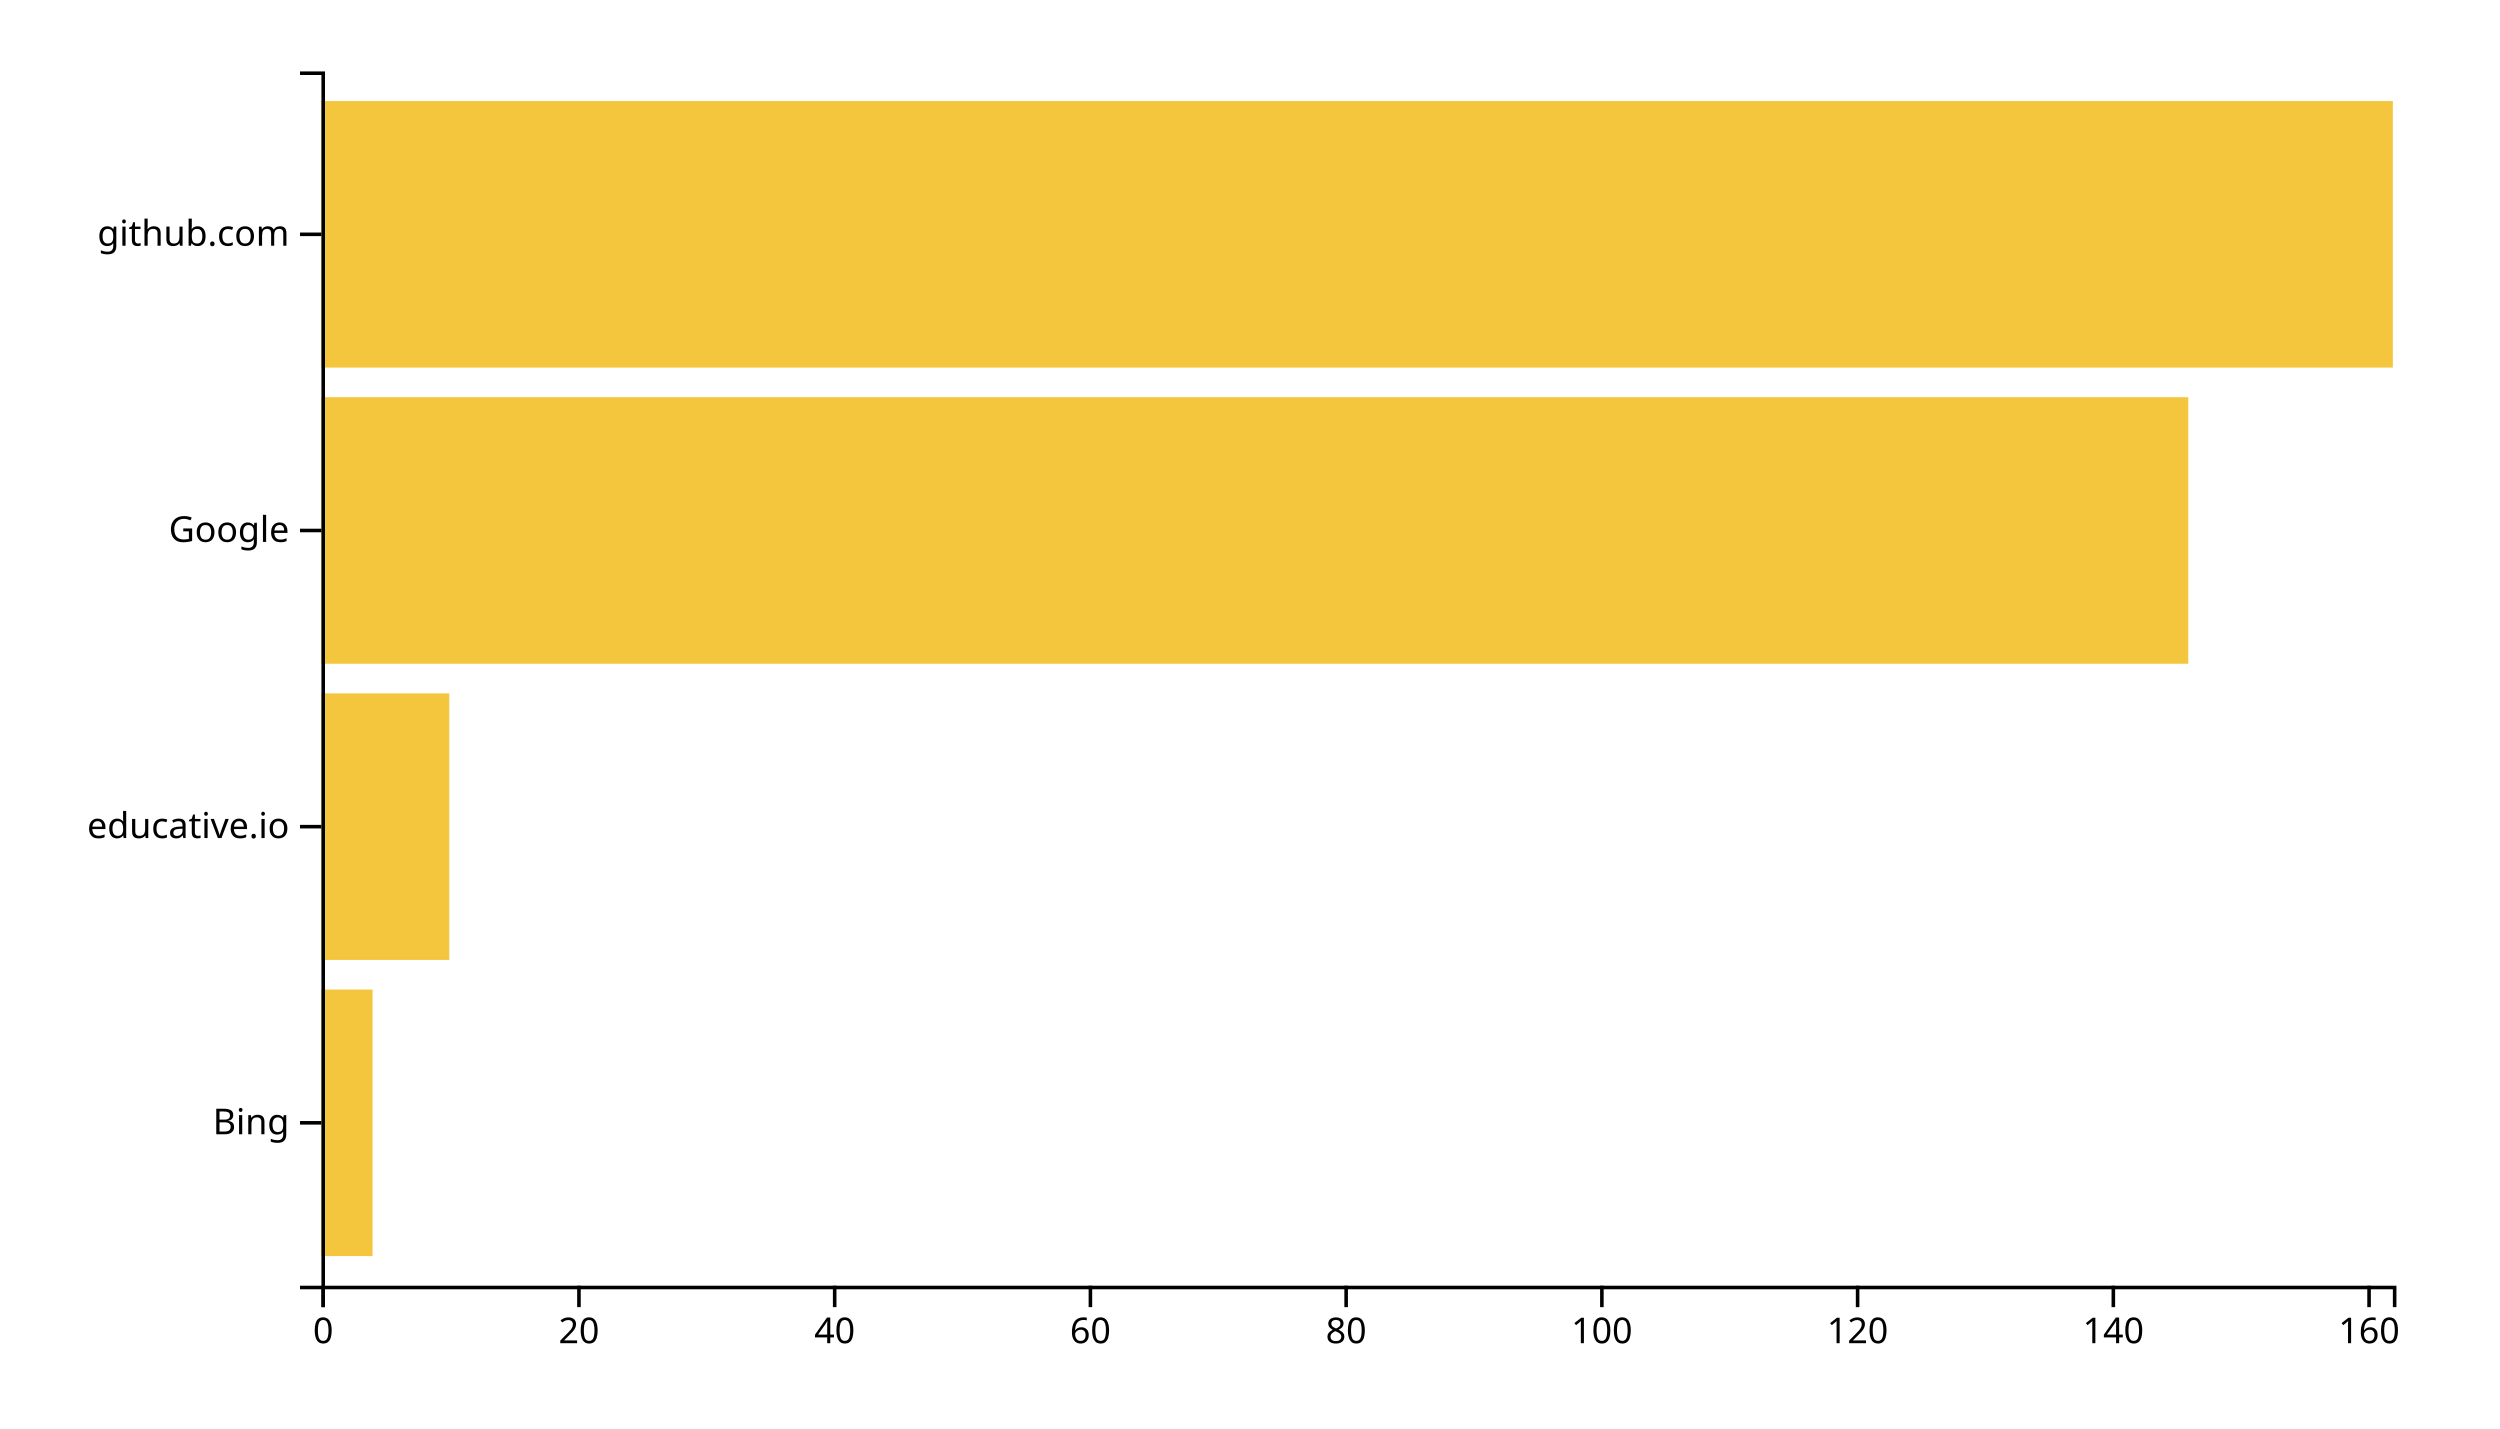
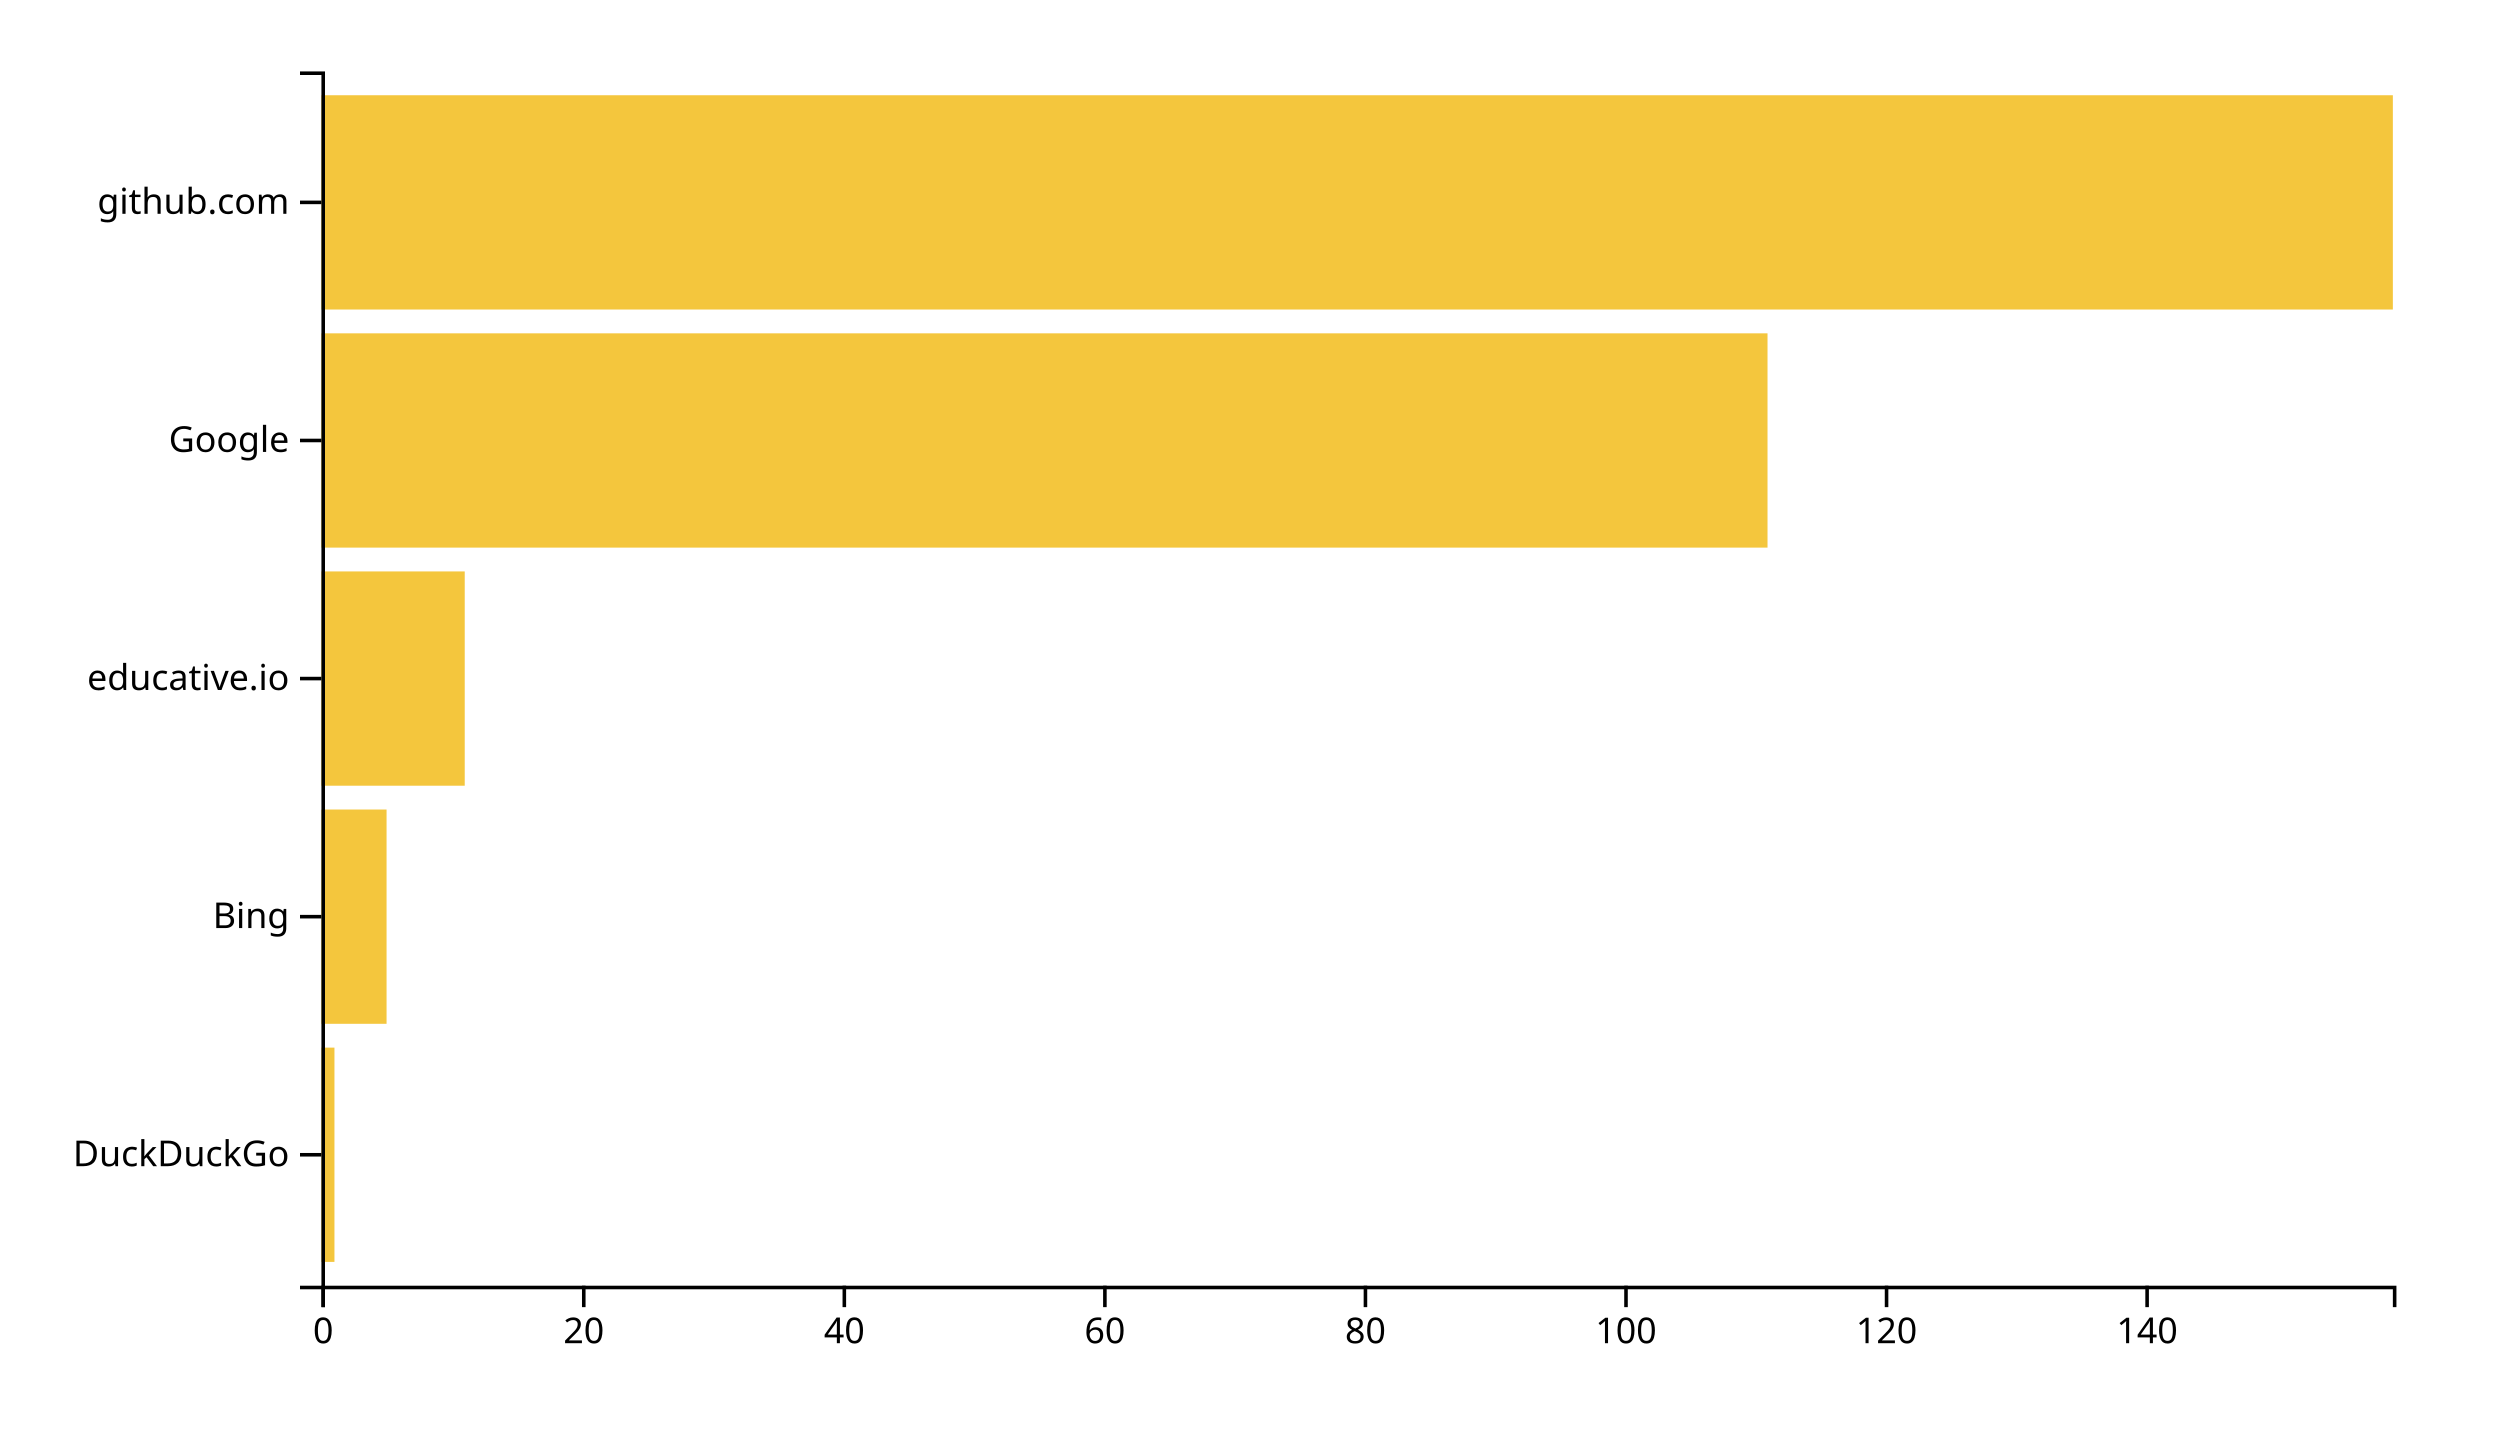
<svg xmlns="http://www.w3.org/2000/svg" width="700" height="400">
  <g transform="translate(90,20)">
-     <rect class="bar" width="14.321" y="257.073" height="74.634" style="fill: #f4c63d; text-anchor: end;" />
-     <rect class="bar" width="35.802" y="174.146" height="74.634" style="fill: #f4c63d; text-anchor: end;" />
-     <rect class="bar" width="522.716" y="91.22" height="74.634" style="fill: #f4c63d; text-anchor: end;" />
-     <rect class="bar" width="580" y="8.293" height="74.634" style="fill: #f4c63d; text-anchor: end;" />
+     <rect class="bar" width="3.648" y="273.333" height="60" style="fill: #f4c63d; text-anchor: end;" />
+     <rect class="bar" width="18.239" y="206.667" height="60" style="fill: #f4c63d; text-anchor: end;" />
+     <rect class="bar" width="40.126" y="140" height="60" style="fill: #f4c63d; text-anchor: end;" />
+     <rect class="bar" width="404.906" y="73.333" height="60" style="fill: #f4c63d; text-anchor: end;" />
+     <rect class="bar" width="580" y="6.667" height="60" style="fill: #f4c63d; text-anchor: end;" />
    <g transform="translate(0,340)" fill="none" font-size="10" font-family="sans-serif" text-anchor="middle">
      <path class="domain" stroke="currentColor" d="M0.5,6V0.5H580.5V6" />
      <g class="tick" opacity="1" transform="translate(0.5,0)">
        <line stroke="currentColor" y2="6" />
        <text fill="currentColor" y="9" dy="0.71em">0</text>
      </g>
-       <g class="tick" opacity="1" transform="translate(72.10494,0)">
+       <g class="tick" opacity="1" transform="translate(73.45597,0)">
        <line stroke="currentColor" y2="6" />
        <text fill="currentColor" y="9" dy="0.71em">20</text>
      </g>
-       <g class="tick" opacity="1" transform="translate(143.7099,0)">
+       <g class="tick" opacity="1" transform="translate(146.4119,0)">
        <line stroke="currentColor" y2="6" />
        <text fill="currentColor" y="9" dy="0.71em">40</text>
      </g>
-       <g class="tick" opacity="1" transform="translate(215.3148,0)">
+       <g class="tick" opacity="1" transform="translate(219.3679,0)">
        <line stroke="currentColor" y2="6" />
        <text fill="currentColor" y="9" dy="0.71em">60</text>
      </g>
-       <g class="tick" opacity="1" transform="translate(286.9198,0)">
+       <g class="tick" opacity="1" transform="translate(292.3239,0)">
        <line stroke="currentColor" y2="6" />
        <text fill="currentColor" y="9" dy="0.71em">80</text>
      </g>
-       <g class="tick" opacity="1" transform="translate(358.5247,0)">
+       <g class="tick" opacity="1" transform="translate(365.2799,0)">
        <line stroke="currentColor" y2="6" />
        <text fill="currentColor" y="9" dy="0.71em">100</text>
      </g>
-       <g class="tick" opacity="1" transform="translate(430.1296,0)">
+       <g class="tick" opacity="1" transform="translate(438.2358,0)">
        <line stroke="currentColor" y2="6" />
        <text fill="currentColor" y="9" dy="0.71em">120</text>
      </g>
-       <g class="tick" opacity="1" transform="translate(501.7346,0)">
+       <g class="tick" opacity="1" transform="translate(511.1918,0)">
        <line stroke="currentColor" y2="6" />
        <text fill="currentColor" y="9" dy="0.71em">140</text>
-       </g>
-       <g class="tick" opacity="1" transform="translate(573.3395,0)">
-         <line stroke="currentColor" y2="6" />
-         <text fill="currentColor" y="9" dy="0.71em">160</text>
      </g>
    </g>
    <g fill="none" font-size="10" font-family="sans-serif" text-anchor="end">
      <path class="domain" stroke="currentColor" d="M-6,340.5H0.5V0.5H-6" />
-       <g class="tick" opacity="1" transform="translate(0,294.3902)">
+       <g class="tick" opacity="1" transform="translate(0,303.3333)">
+         <line stroke="currentColor" x2="-6" />
+         <text fill="currentColor" x="-9" dy="0.32em">DuckDuckGo</text>
+       </g>
+       <g class="tick" opacity="1" transform="translate(0,236.6667)">
        <line stroke="currentColor" x2="-6" />
        <text fill="currentColor" x="-9" dy="0.32em">Bing</text>
      </g>
-       <g class="tick" opacity="1" transform="translate(0,211.4634)">
+       <g class="tick" opacity="1" transform="translate(0,170)">
        <line stroke="currentColor" x2="-6" />
        <text fill="currentColor" x="-9" dy="0.32em">educative.io</text>
      </g>
-       <g class="tick" opacity="1" transform="translate(0,128.5366)">
+       <g class="tick" opacity="1" transform="translate(0,103.3333)">
        <line stroke="currentColor" x2="-6" />
        <text fill="currentColor" x="-9" dy="0.32em">Google</text>
      </g>
-       <g class="tick" opacity="1" transform="translate(0,45.60976)">
+       <g class="tick" opacity="1" transform="translate(0,36.66667)">
        <line stroke="currentColor" x2="-6" />
        <text fill="currentColor" x="-9" dy="0.32em">github.com</text>
      </g>
    </g>
  </g>
</svg>
